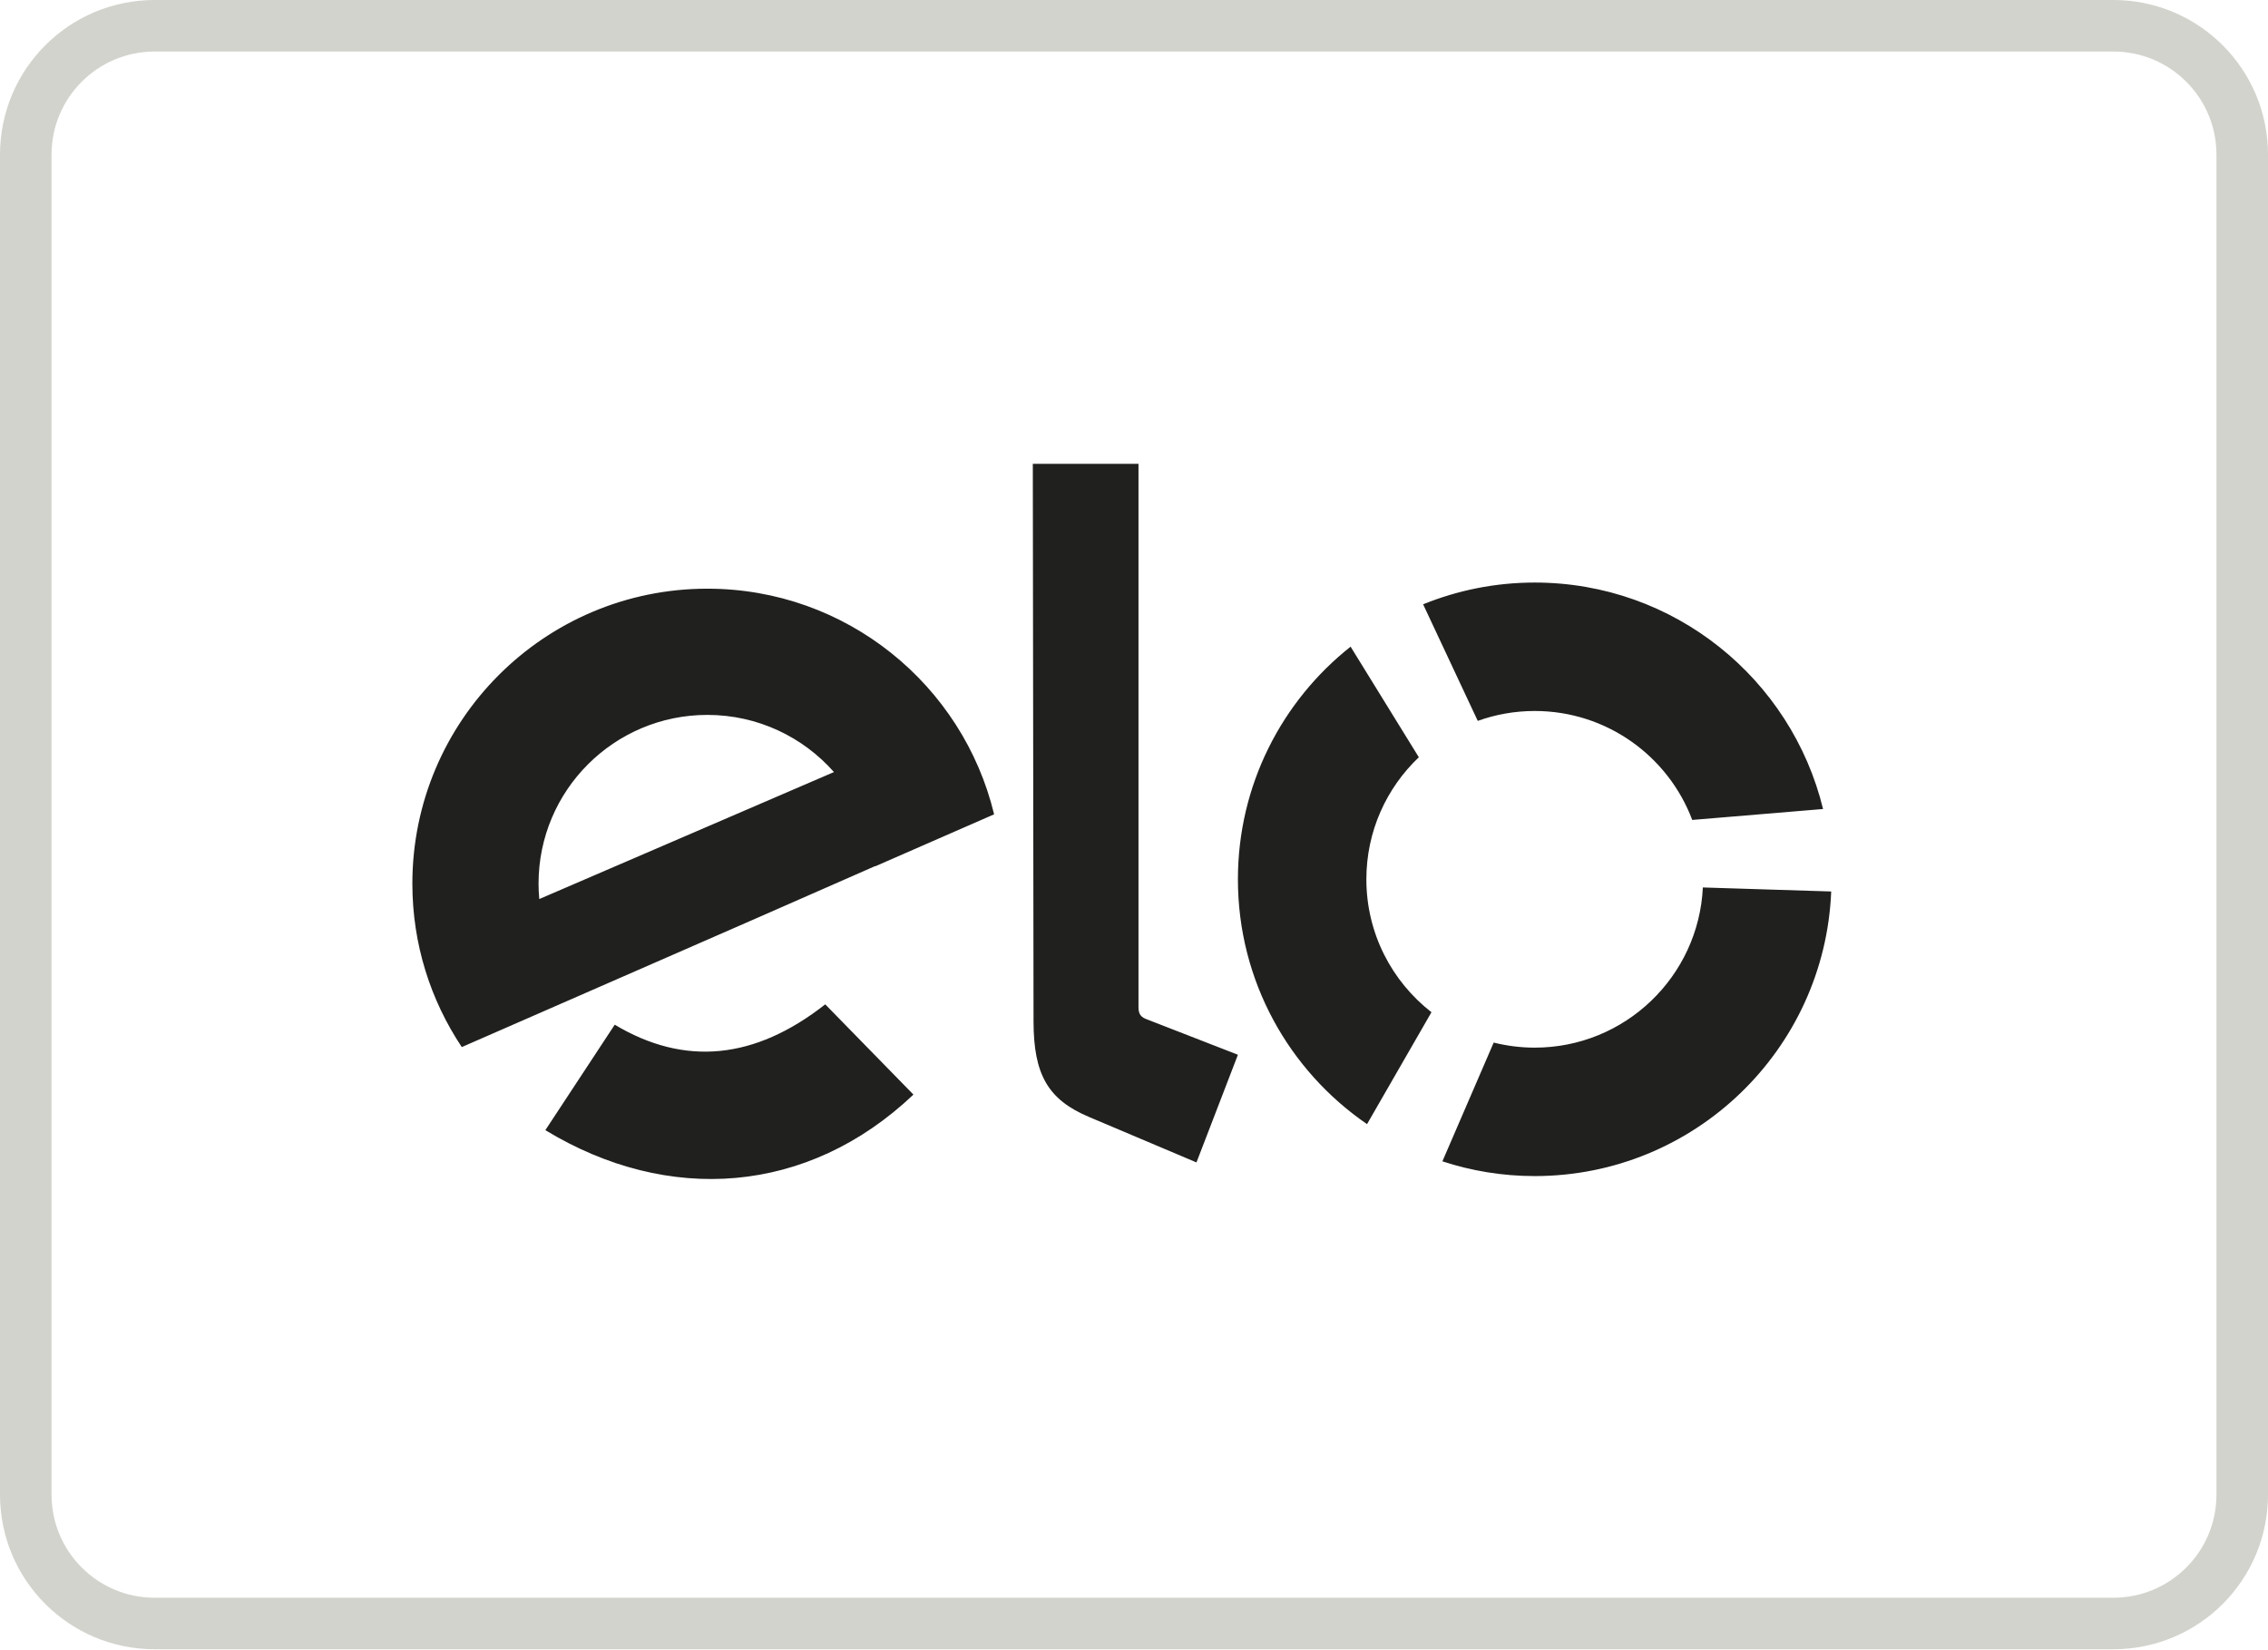
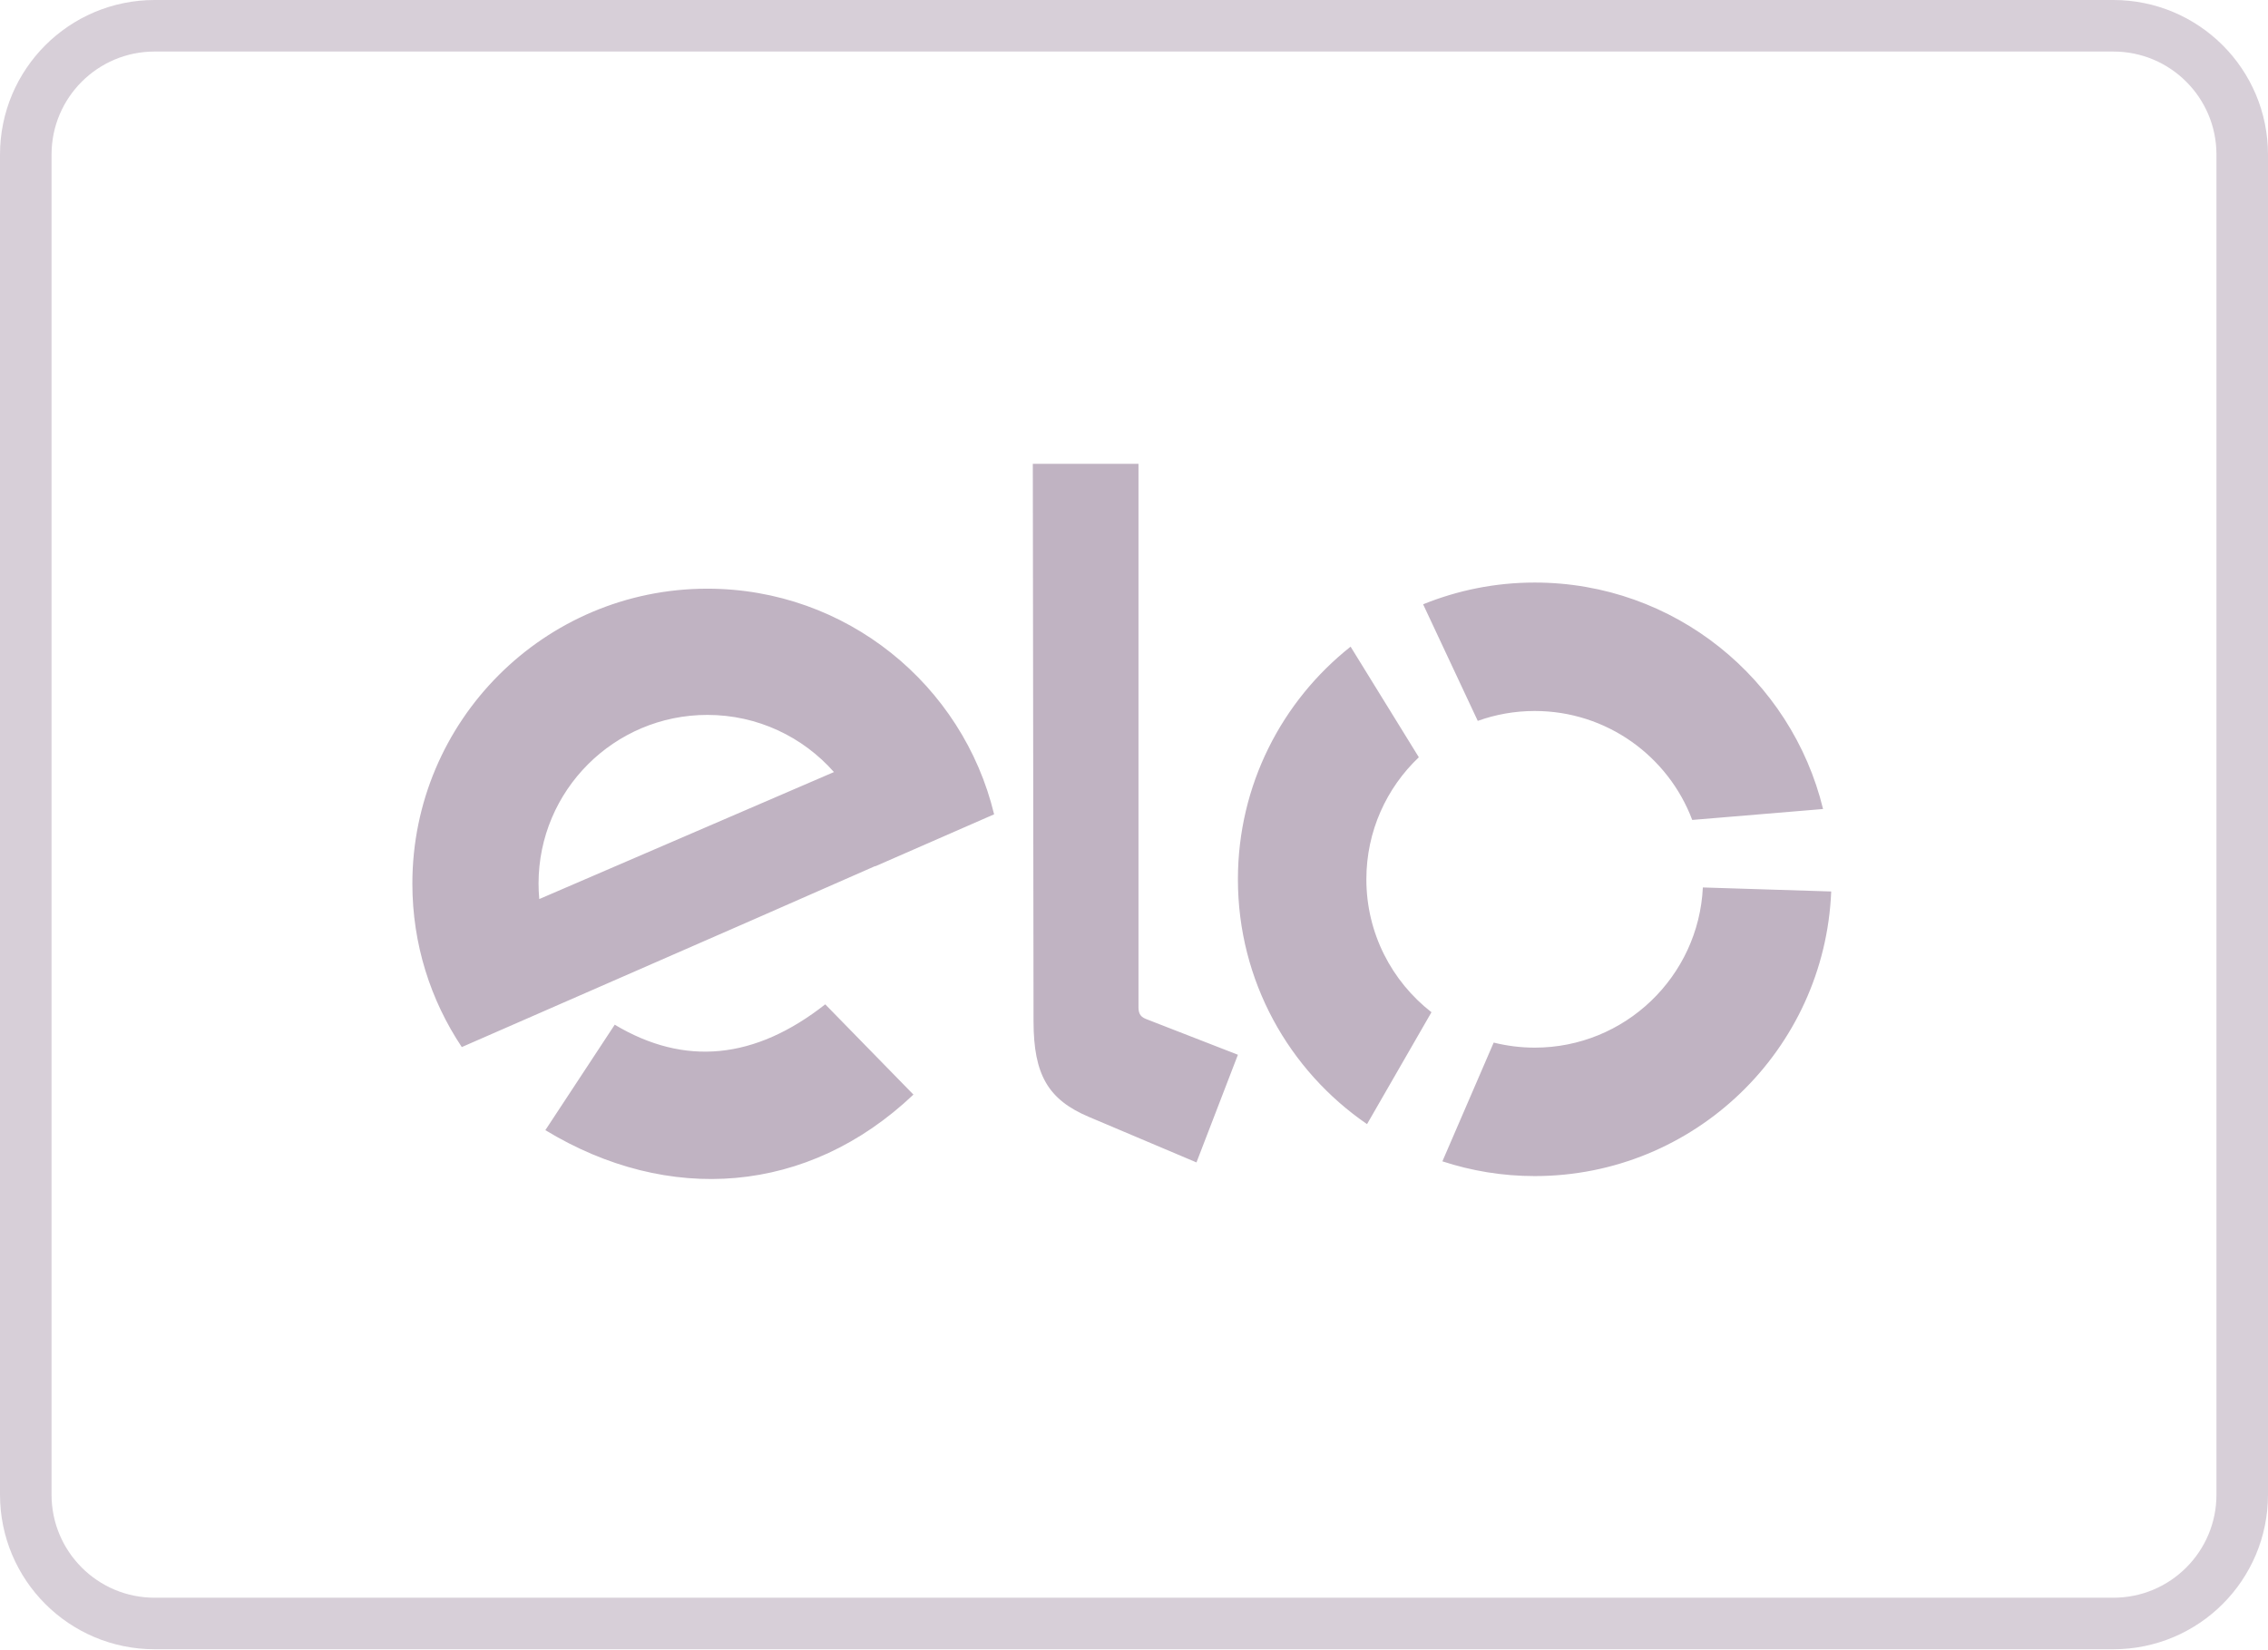
<svg xmlns="http://www.w3.org/2000/svg" width="44" height="32" viewBox="0 0 44 32">
  <g fill="none" fill-rule="evenodd">
-     <path stroke="#B9B9B0" d="M41,31.5 C42.381,31.5 43.5,30.381 43.5,29 L43.5,3 C43.5,1.619 42.381,0.5 41,0.5 L3,0.5 C1.619,0.5 0.5,1.619 0.5,3 L0.5,29 C0.5,30.381 1.619,31.5 3,31.5 L41,31.5 Z" opacity=".63" />
-     <path fill="#20201E" d="M16.179,14.98 L10.462,17.444 C10.453,17.345 10.448,17.245 10.448,17.145 C10.448,15.336 11.914,13.871 13.723,13.871 C14.701,13.871 15.579,14.3 16.179,14.98 Z M13.723,11.422 C16.42,11.422 18.681,13.289 19.286,15.8 L16.979,16.809 L16.979,16.804 L14.619,17.841 L8.959,20.316 C8.353,19.408 8,18.318 8,17.145 C8,13.984 10.562,11.422 13.723,11.422 Z M17.721,21.238 C15.672,23.183 12.962,23.374 10.58,21.928 L11.926,19.882 C13.281,20.692 14.642,20.561 16.01,19.487 L17.721,21.238 Z M20.051,19.822 L20.037,9 L22.087,9 L22.087,19.53 C22.087,19.631 22.1,19.72 22.232,19.771 L24.016,20.465 L23.212,22.554 L21.123,21.67 C20.331,21.335 20.053,20.849 20.051,19.822 Z M27.771,19.64 L26.521,21.811 C25.008,20.774 24.016,19.033 24.016,17.061 C24.016,15.231 24.871,13.601 26.202,12.547 L27.526,14.693 C26.899,15.288 26.508,16.128 26.508,17.061 C26.508,18.11 27.003,19.042 27.771,19.64 Z M28.669,13.987 L27.609,11.725 C28.278,11.454 29.008,11.303 29.774,11.303 C32.484,11.303 34.755,13.176 35.368,15.697 L32.83,15.909 C32.365,14.674 31.172,13.795 29.774,13.795 C29.386,13.795 29.014,13.863 28.669,13.987 Z M33.036,17.219 L35.526,17.297 C35.401,20.367 32.874,22.819 29.774,22.819 C29.148,22.819 28.547,22.718 27.983,22.533 L28.978,20.229 C29.233,20.292 29.499,20.327 29.774,20.327 C31.524,20.327 32.953,18.949 33.036,17.219 Z" />
+     <path stroke="#c0b3c2" d="M41,31.5 C42.381,31.5 43.5,30.381 43.5,29 L43.5,3 C43.5,1.619 42.381,0.5 41,0.5 L3,0.5 C1.619,0.5 0.5,1.619 0.5,3 L0.5,29 C0.5,30.381 1.619,31.5 3,31.5 L41,31.5 Z" opacity=".63" />
+     <path fill="#c0b3c2" d="M16.179,14.98 L10.462,17.444 C10.453,17.345 10.448,17.245 10.448,17.145 C10.448,15.336 11.914,13.871 13.723,13.871 C14.701,13.871 15.579,14.3 16.179,14.98 Z M13.723,11.422 C16.42,11.422 18.681,13.289 19.286,15.8 L16.979,16.809 L16.979,16.804 L14.619,17.841 L8.959,20.316 C8.353,19.408 8,18.318 8,17.145 C8,13.984 10.562,11.422 13.723,11.422 Z M17.721,21.238 C15.672,23.183 12.962,23.374 10.58,21.928 L11.926,19.882 C13.281,20.692 14.642,20.561 16.01,19.487 L17.721,21.238 Z M20.051,19.822 L20.037,9 L22.087,9 L22.087,19.53 C22.087,19.631 22.1,19.72 22.232,19.771 L24.016,20.465 L23.212,22.554 L21.123,21.67 C20.331,21.335 20.053,20.849 20.051,19.822 Z M27.771,19.64 L26.521,21.811 C25.008,20.774 24.016,19.033 24.016,17.061 C24.016,15.231 24.871,13.601 26.202,12.547 L27.526,14.693 C26.899,15.288 26.508,16.128 26.508,17.061 C26.508,18.11 27.003,19.042 27.771,19.64 Z M28.669,13.987 L27.609,11.725 C28.278,11.454 29.008,11.303 29.774,11.303 C32.484,11.303 34.755,13.176 35.368,15.697 L32.83,15.909 C32.365,14.674 31.172,13.795 29.774,13.795 C29.386,13.795 29.014,13.863 28.669,13.987 Z M33.036,17.219 L35.526,17.297 C35.401,20.367 32.874,22.819 29.774,22.819 C29.148,22.819 28.547,22.718 27.983,22.533 L28.978,20.229 C29.233,20.292 29.499,20.327 29.774,20.327 C31.524,20.327 32.953,18.949 33.036,17.219 Z" />
  </g>
</svg>
